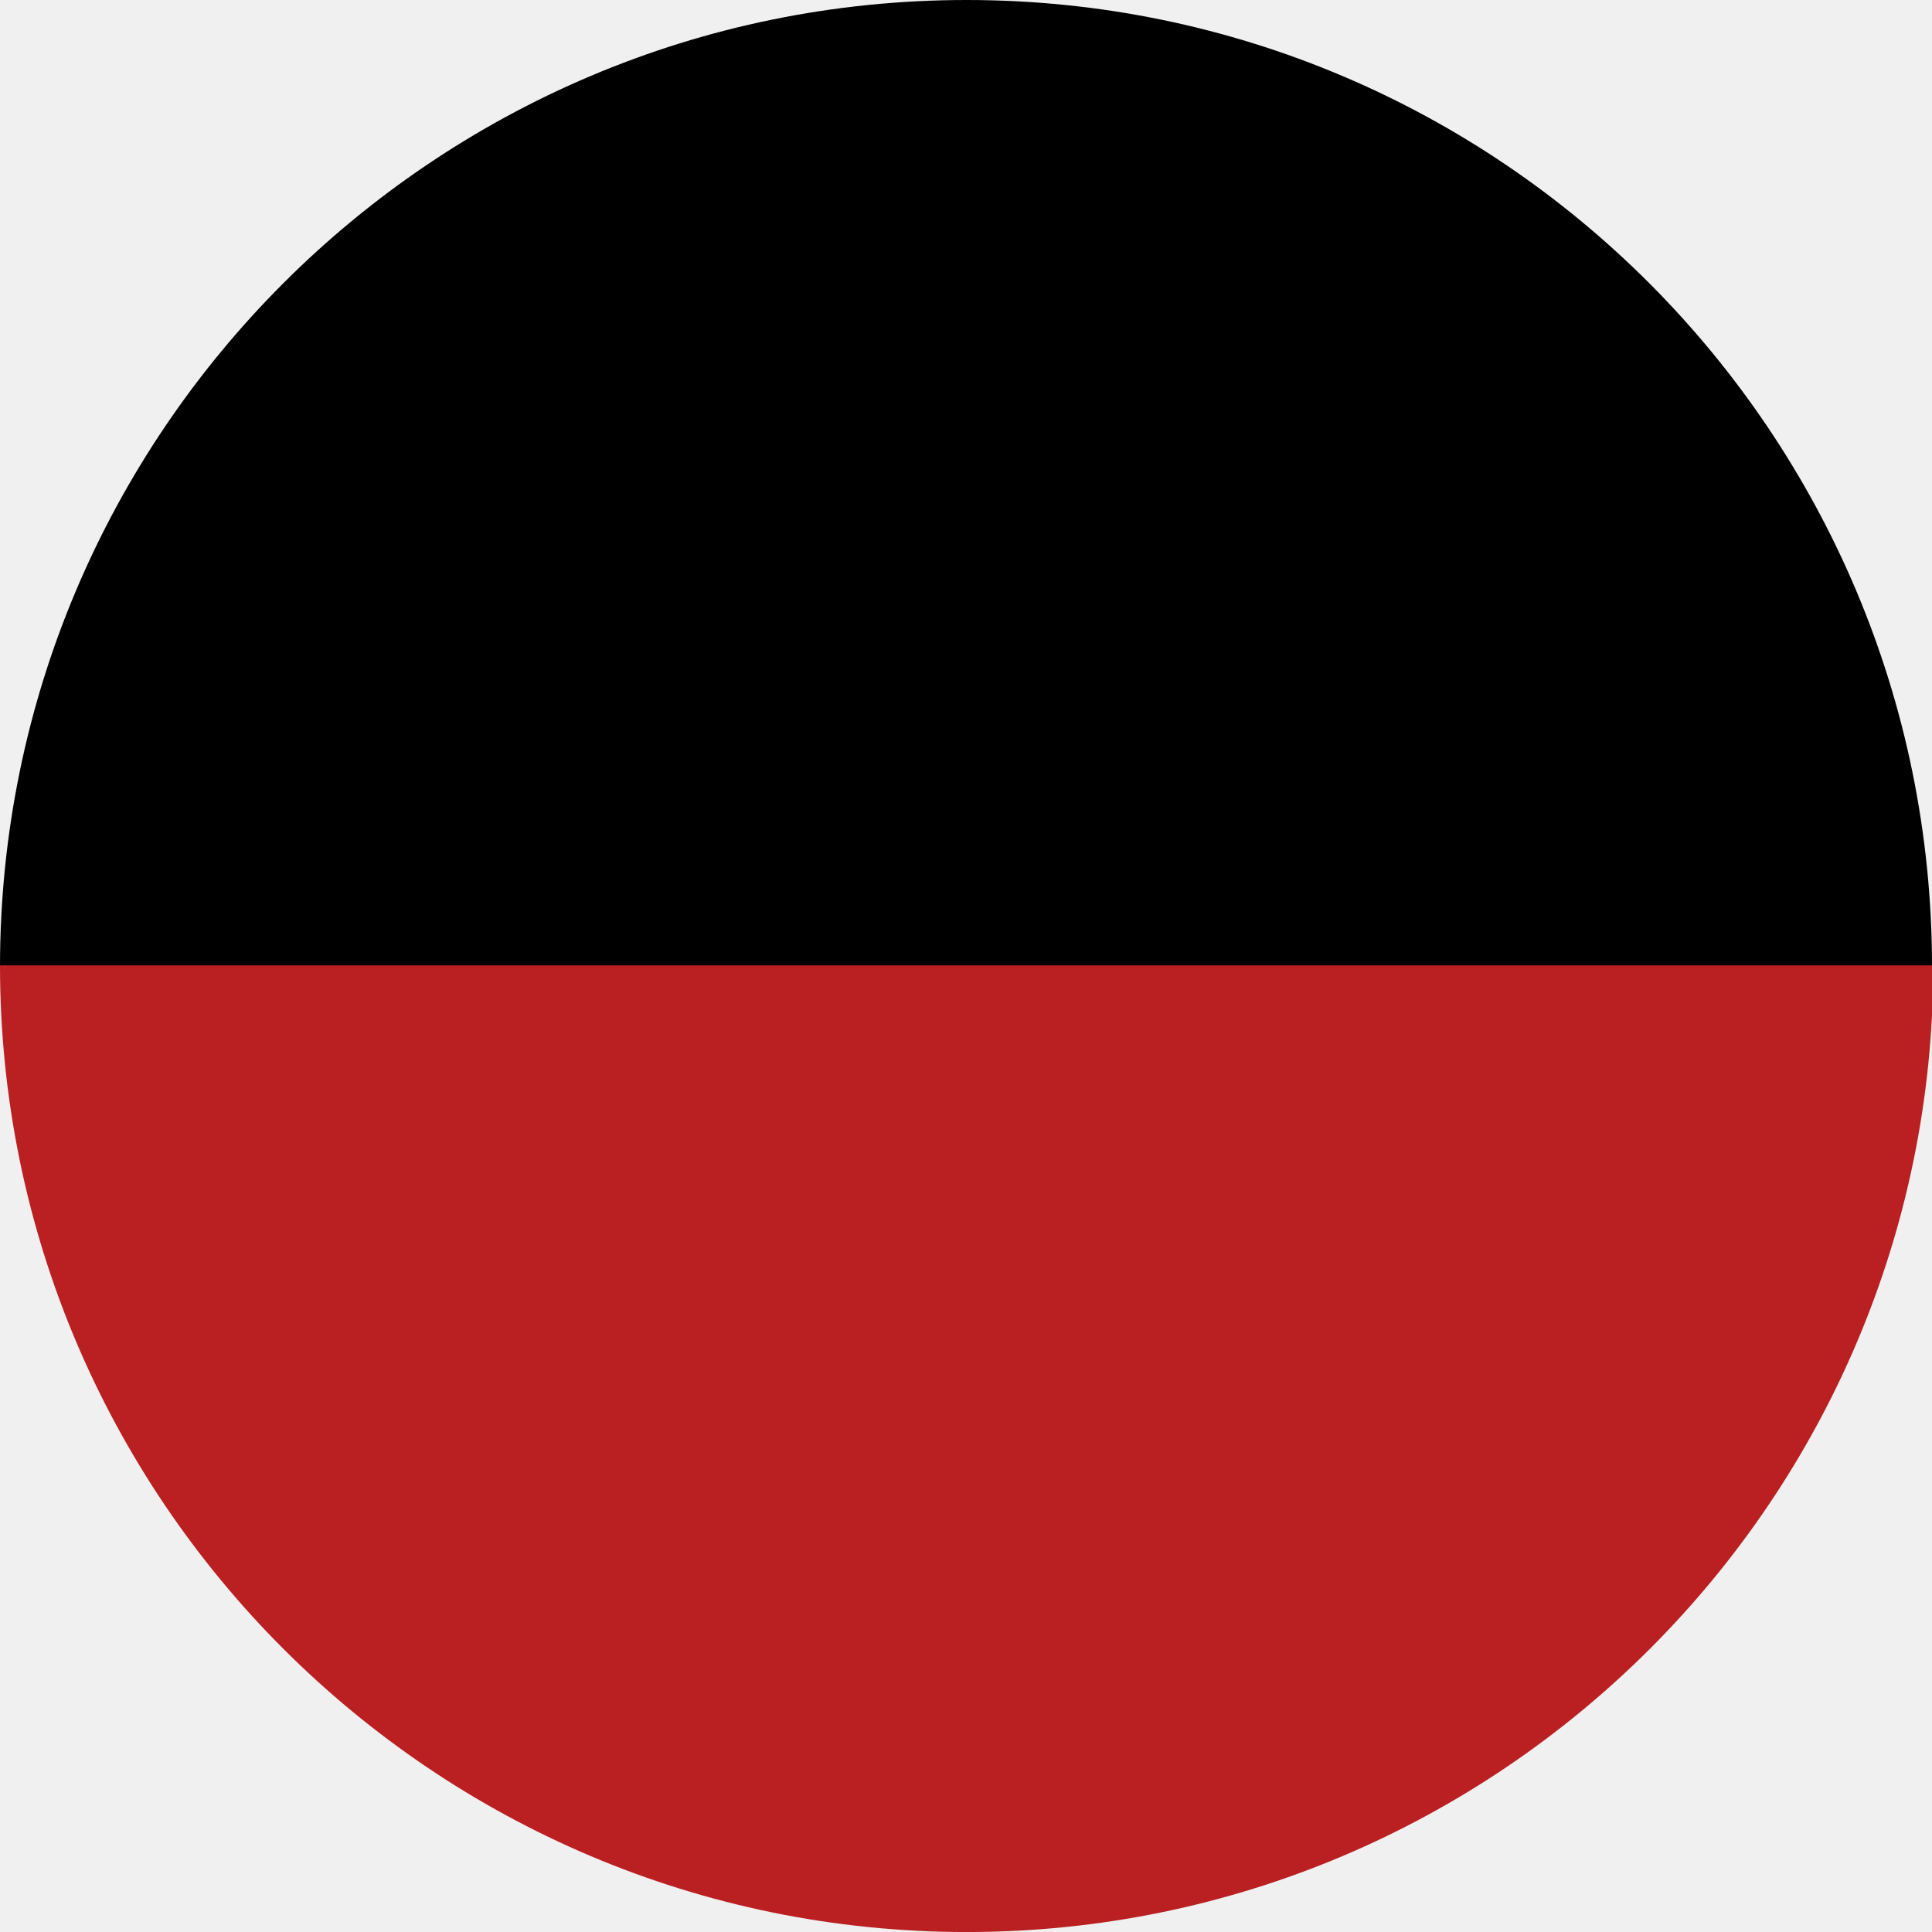
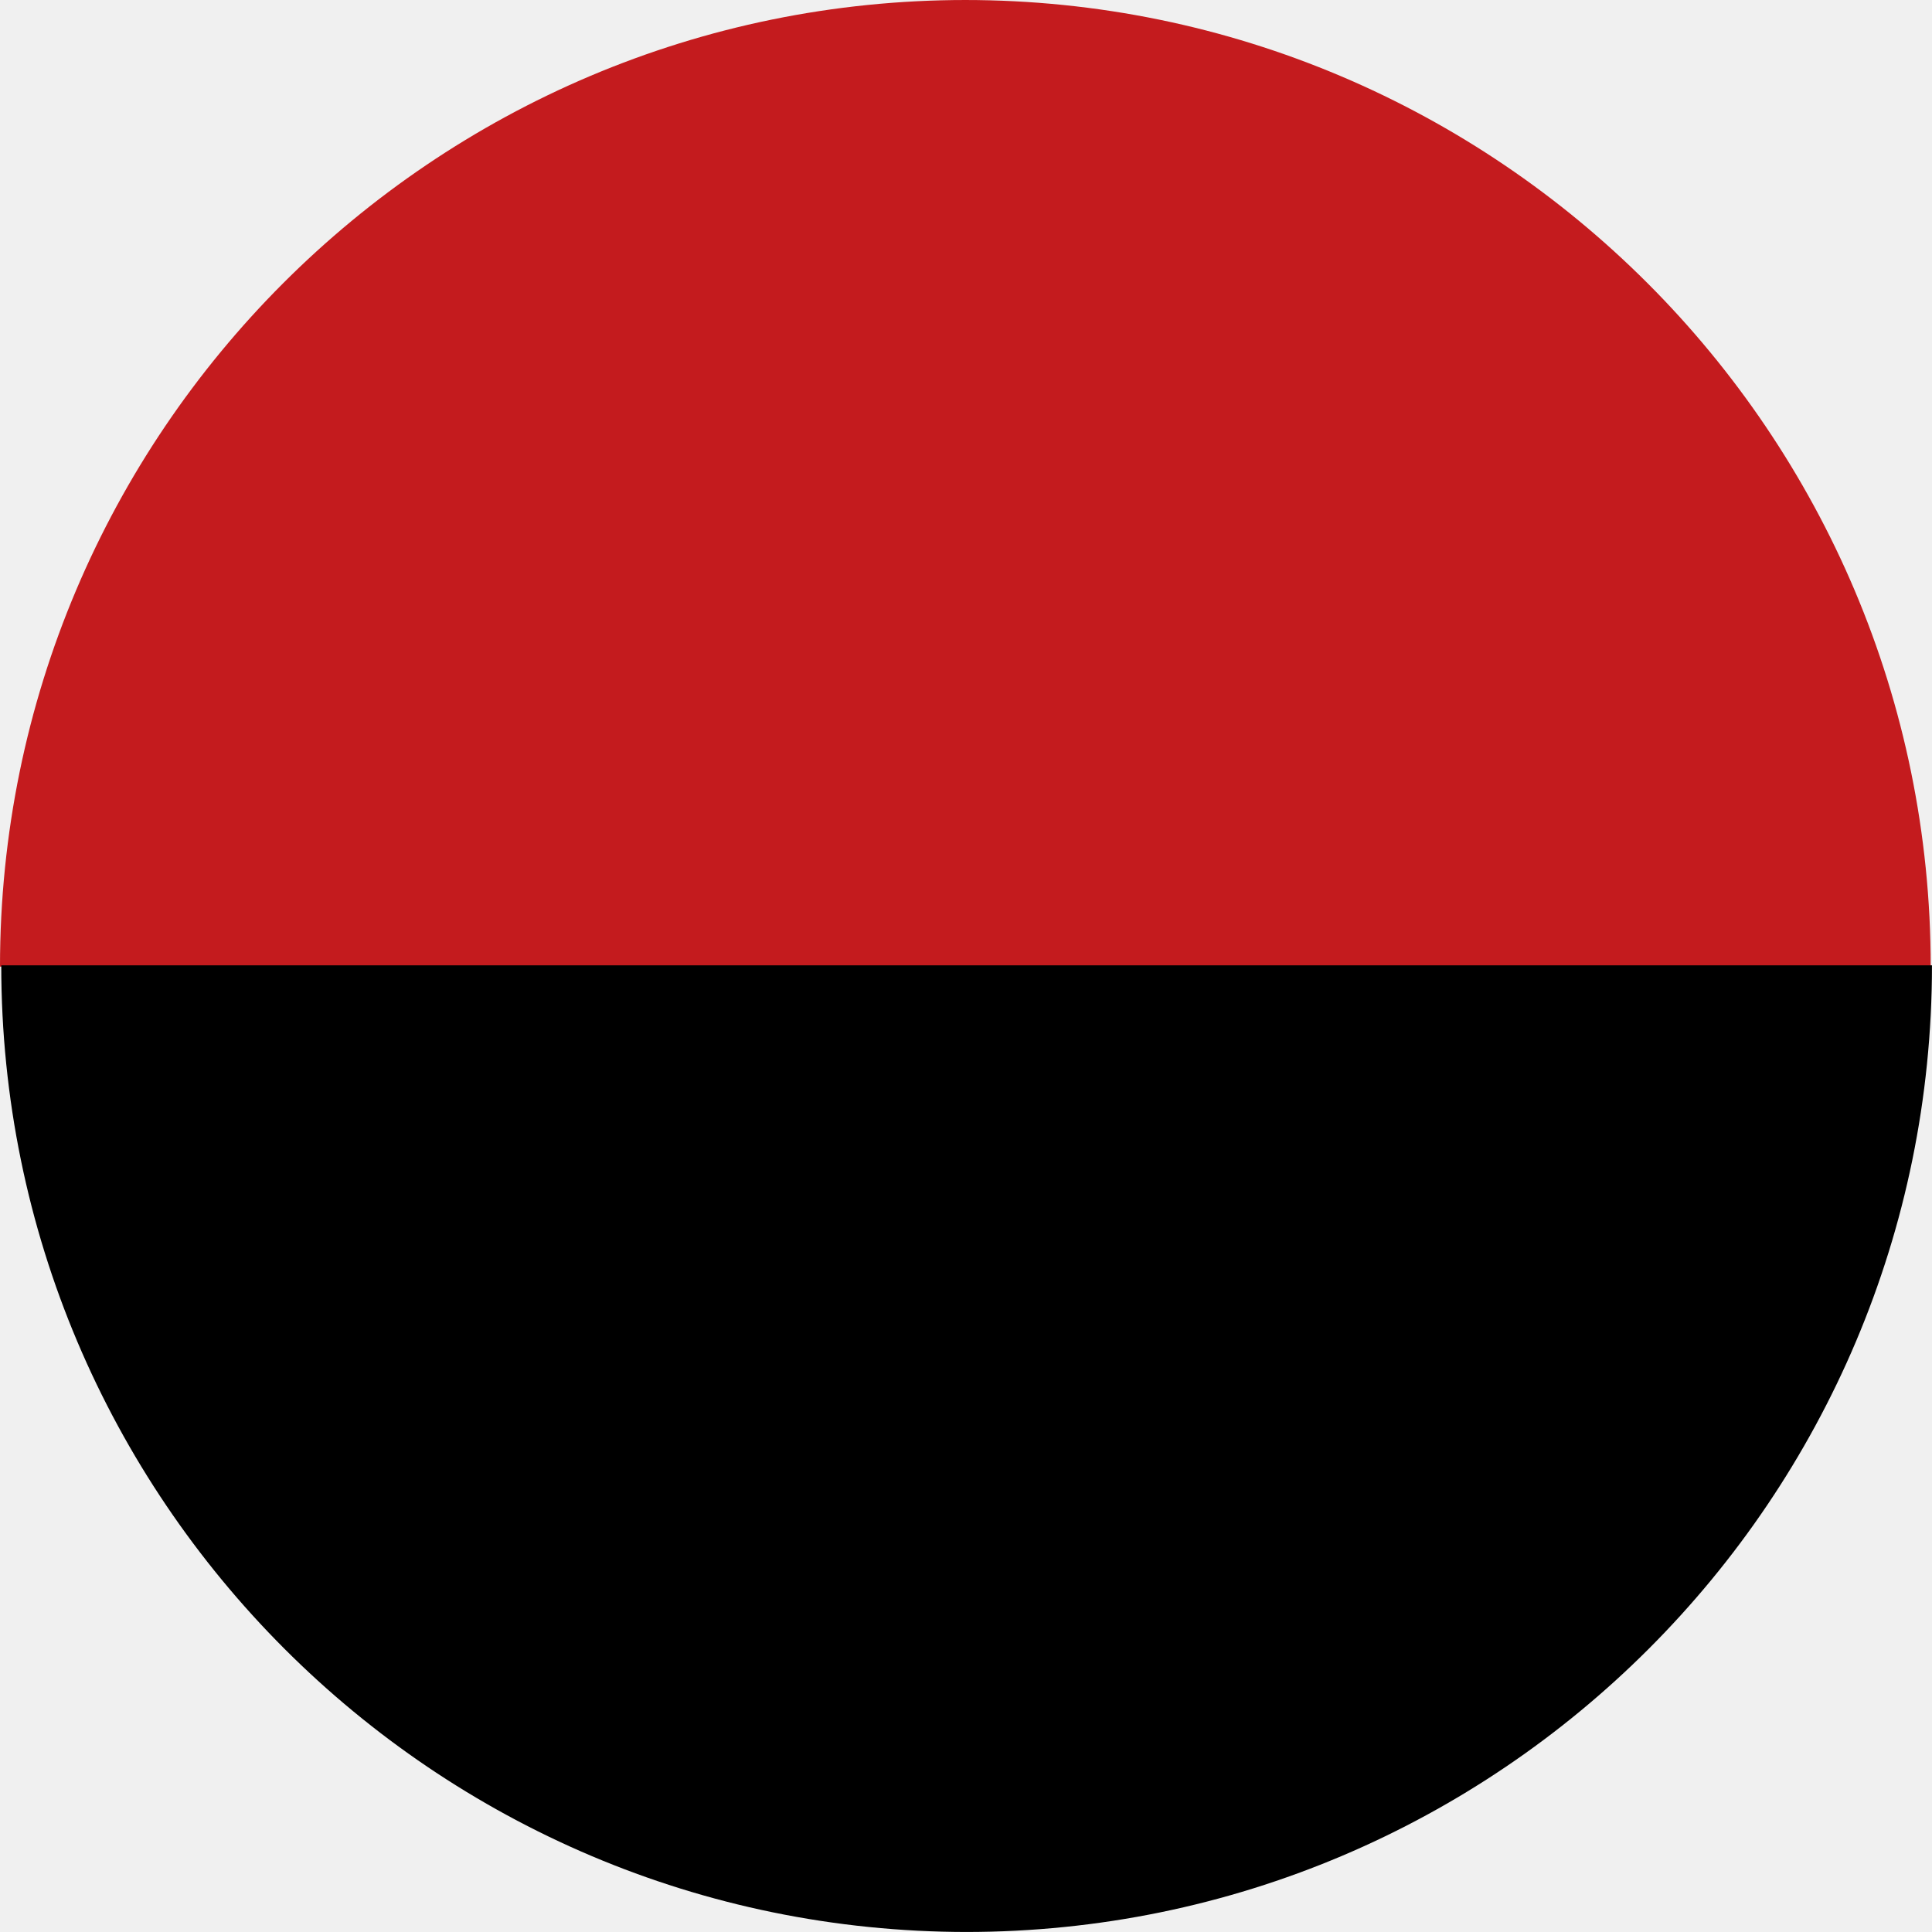
<svg xmlns="http://www.w3.org/2000/svg" width="66" height="66" viewBox="0 0 66 66" fill="none">
-   <g clip-path="url(#clip0_1623_6777)">
-     <path d="M33.022 0C14.798 0 0 14.798 0 33.022H66C66 14.798 51.245 0 33.022 0Z" fill="black" />
-     <path d="M33.022 66.001C51.245 66.001 66.044 51.202 66.044 32.978H0C0 51.202 14.798 66.001 33.022 66.001Z" fill="#BA1F22" />
-   </g>
-   <defs>
-     <clipPath id="clip0_1623_6777">
-       <rect width="66" height="66" fill="white" />
-     </clipPath>
-   </defs>
+   <path d="M33 0C14.789 0 0 14.798 0 33.022H65.956C65.956 14.798 51.167 0 32.956 0H33Z" fill="#C41B1E" />
+   <path d="M32.999 65.999C51.211 65.999 65.999 51.2 65.999 32.977H0.043C0.043 51.2 14.832 65.999 33.043 65.999H32.999Z" fill="black" />
</svg>
